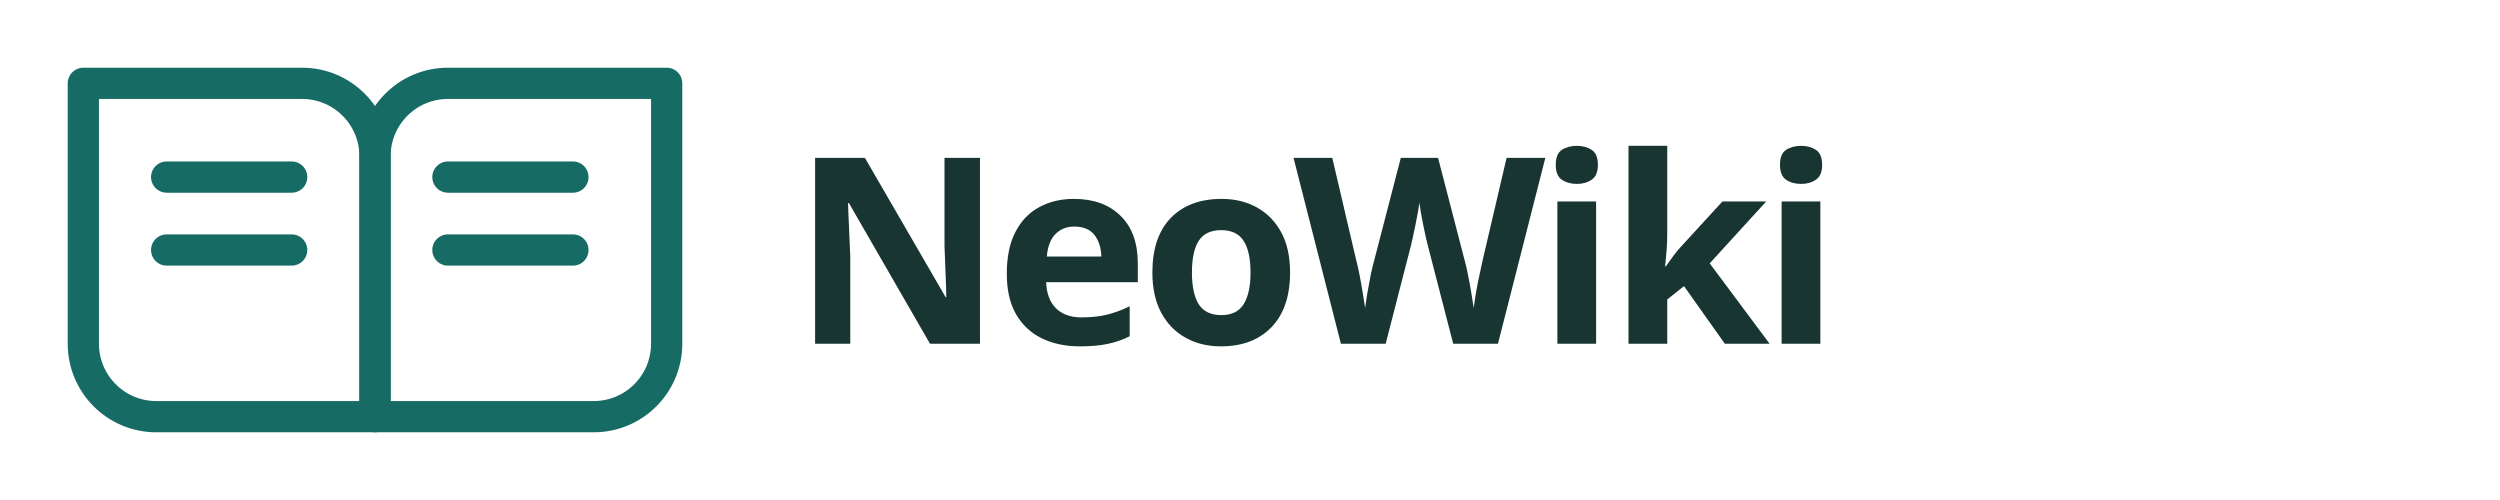
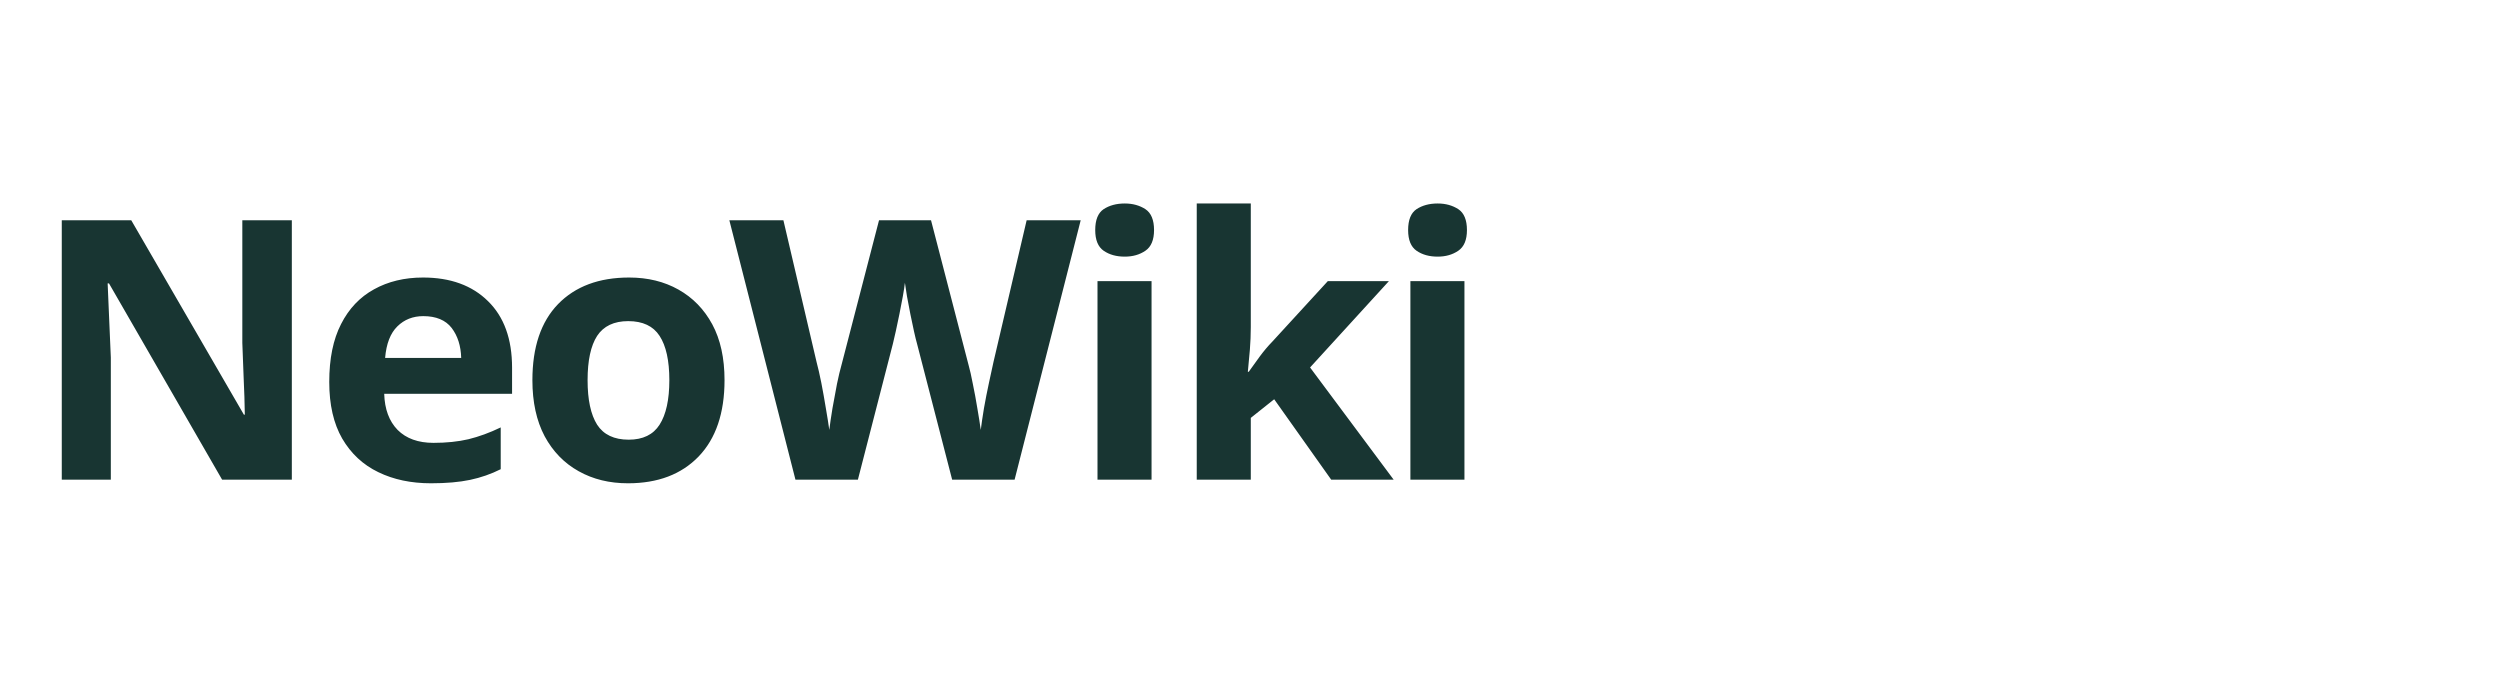
- <svg xmlns="http://www.w3.org/2000/svg" width="240" height="48" viewBox="0 0 240 48" role="img" aria-labelledby="title">
-   <g fill="none" stroke="#176b65" stroke-linecap="round" stroke-linejoin="round" stroke-width="3">
-     <path d="M8 8h21a7 7 0 0 1 7 7v25H15a7 7 0 0 1-7-7z" />
-     <path d="M36 15a7 7 0 0 1 7-7h21v25a7 7 0 0 1-7 7H36z" />
-     <path d="M16 17h12M16 24h12M43 17h12M43 24h12" />
-   </g>
-   <text x="76" y="33" fill="#183532" font-family="system-ui, sans-serif" font-size="25" font-weight="650" letter-spacing="-0.8">NeoWiki</text>
+ <svg xmlns="http://www.w3.org/2000/svg" width="172" height="48" viewBox="0 0 172 48" role="img" aria-labelledby="title">
+   <text x="2" y="33" fill="#183532" font-family="system-ui, sans-serif" font-size="25" font-weight="650" letter-spacing="-0.8">NeoWiki</text>
</svg>
